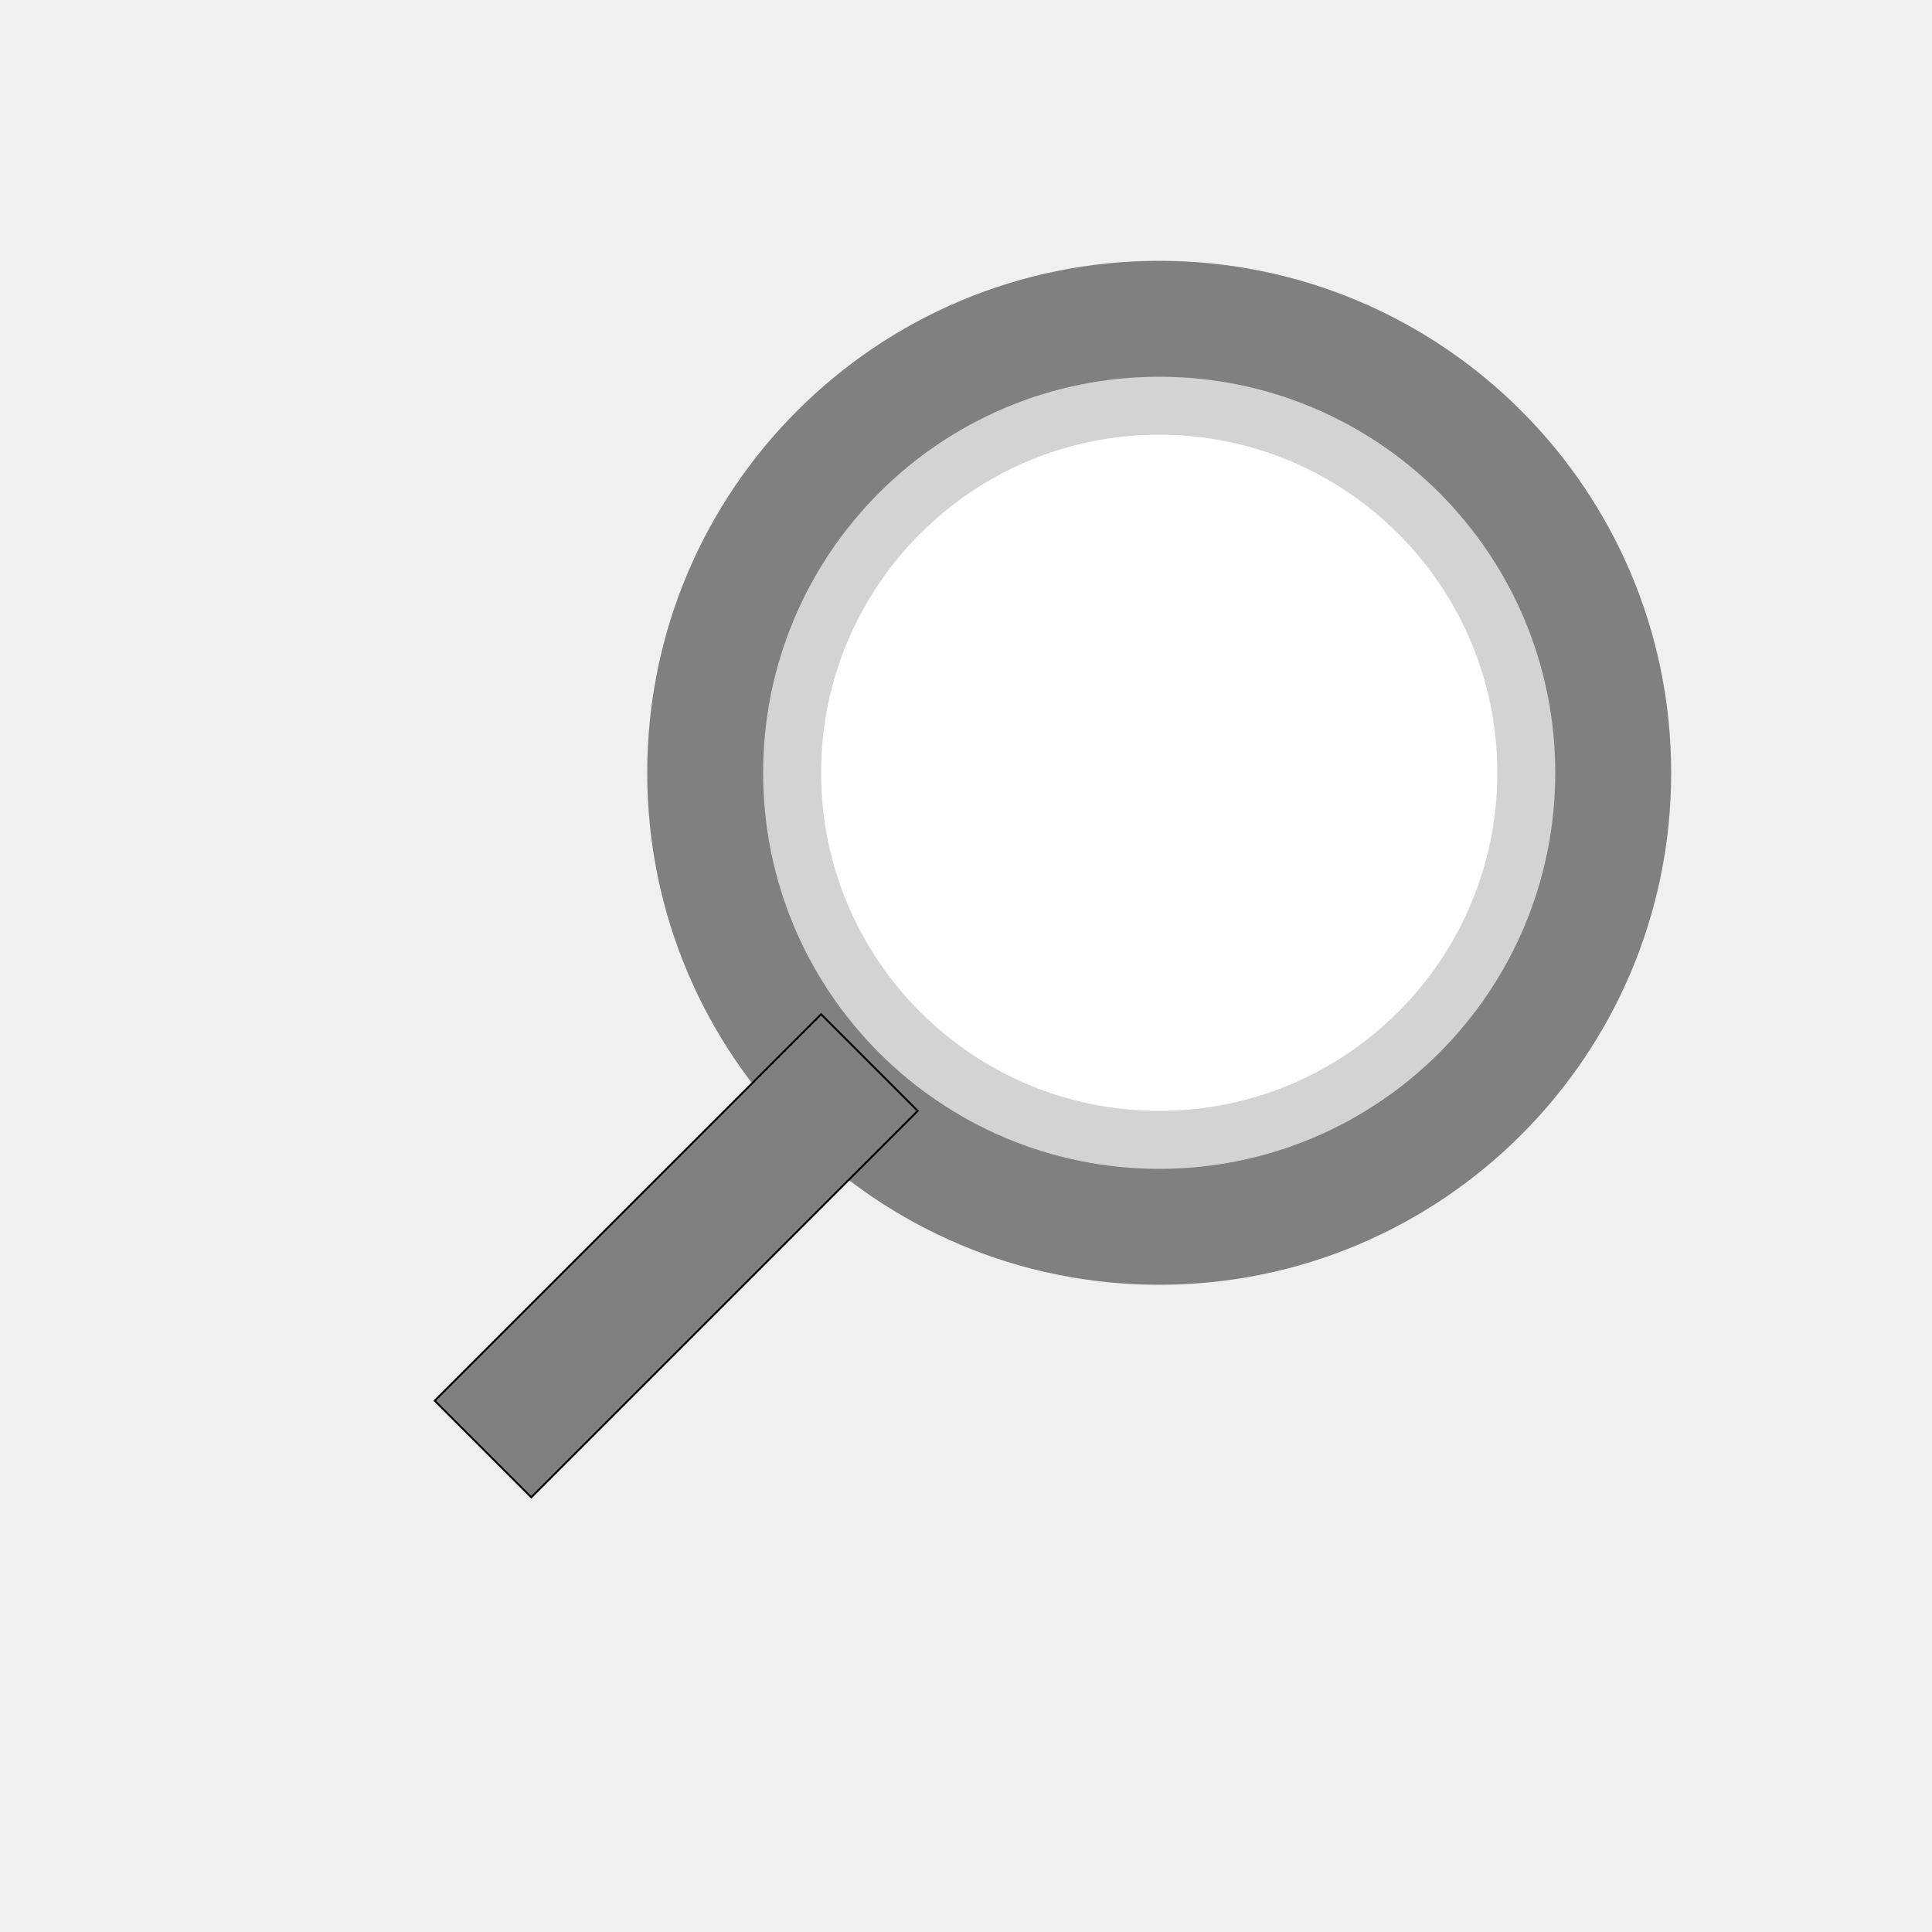
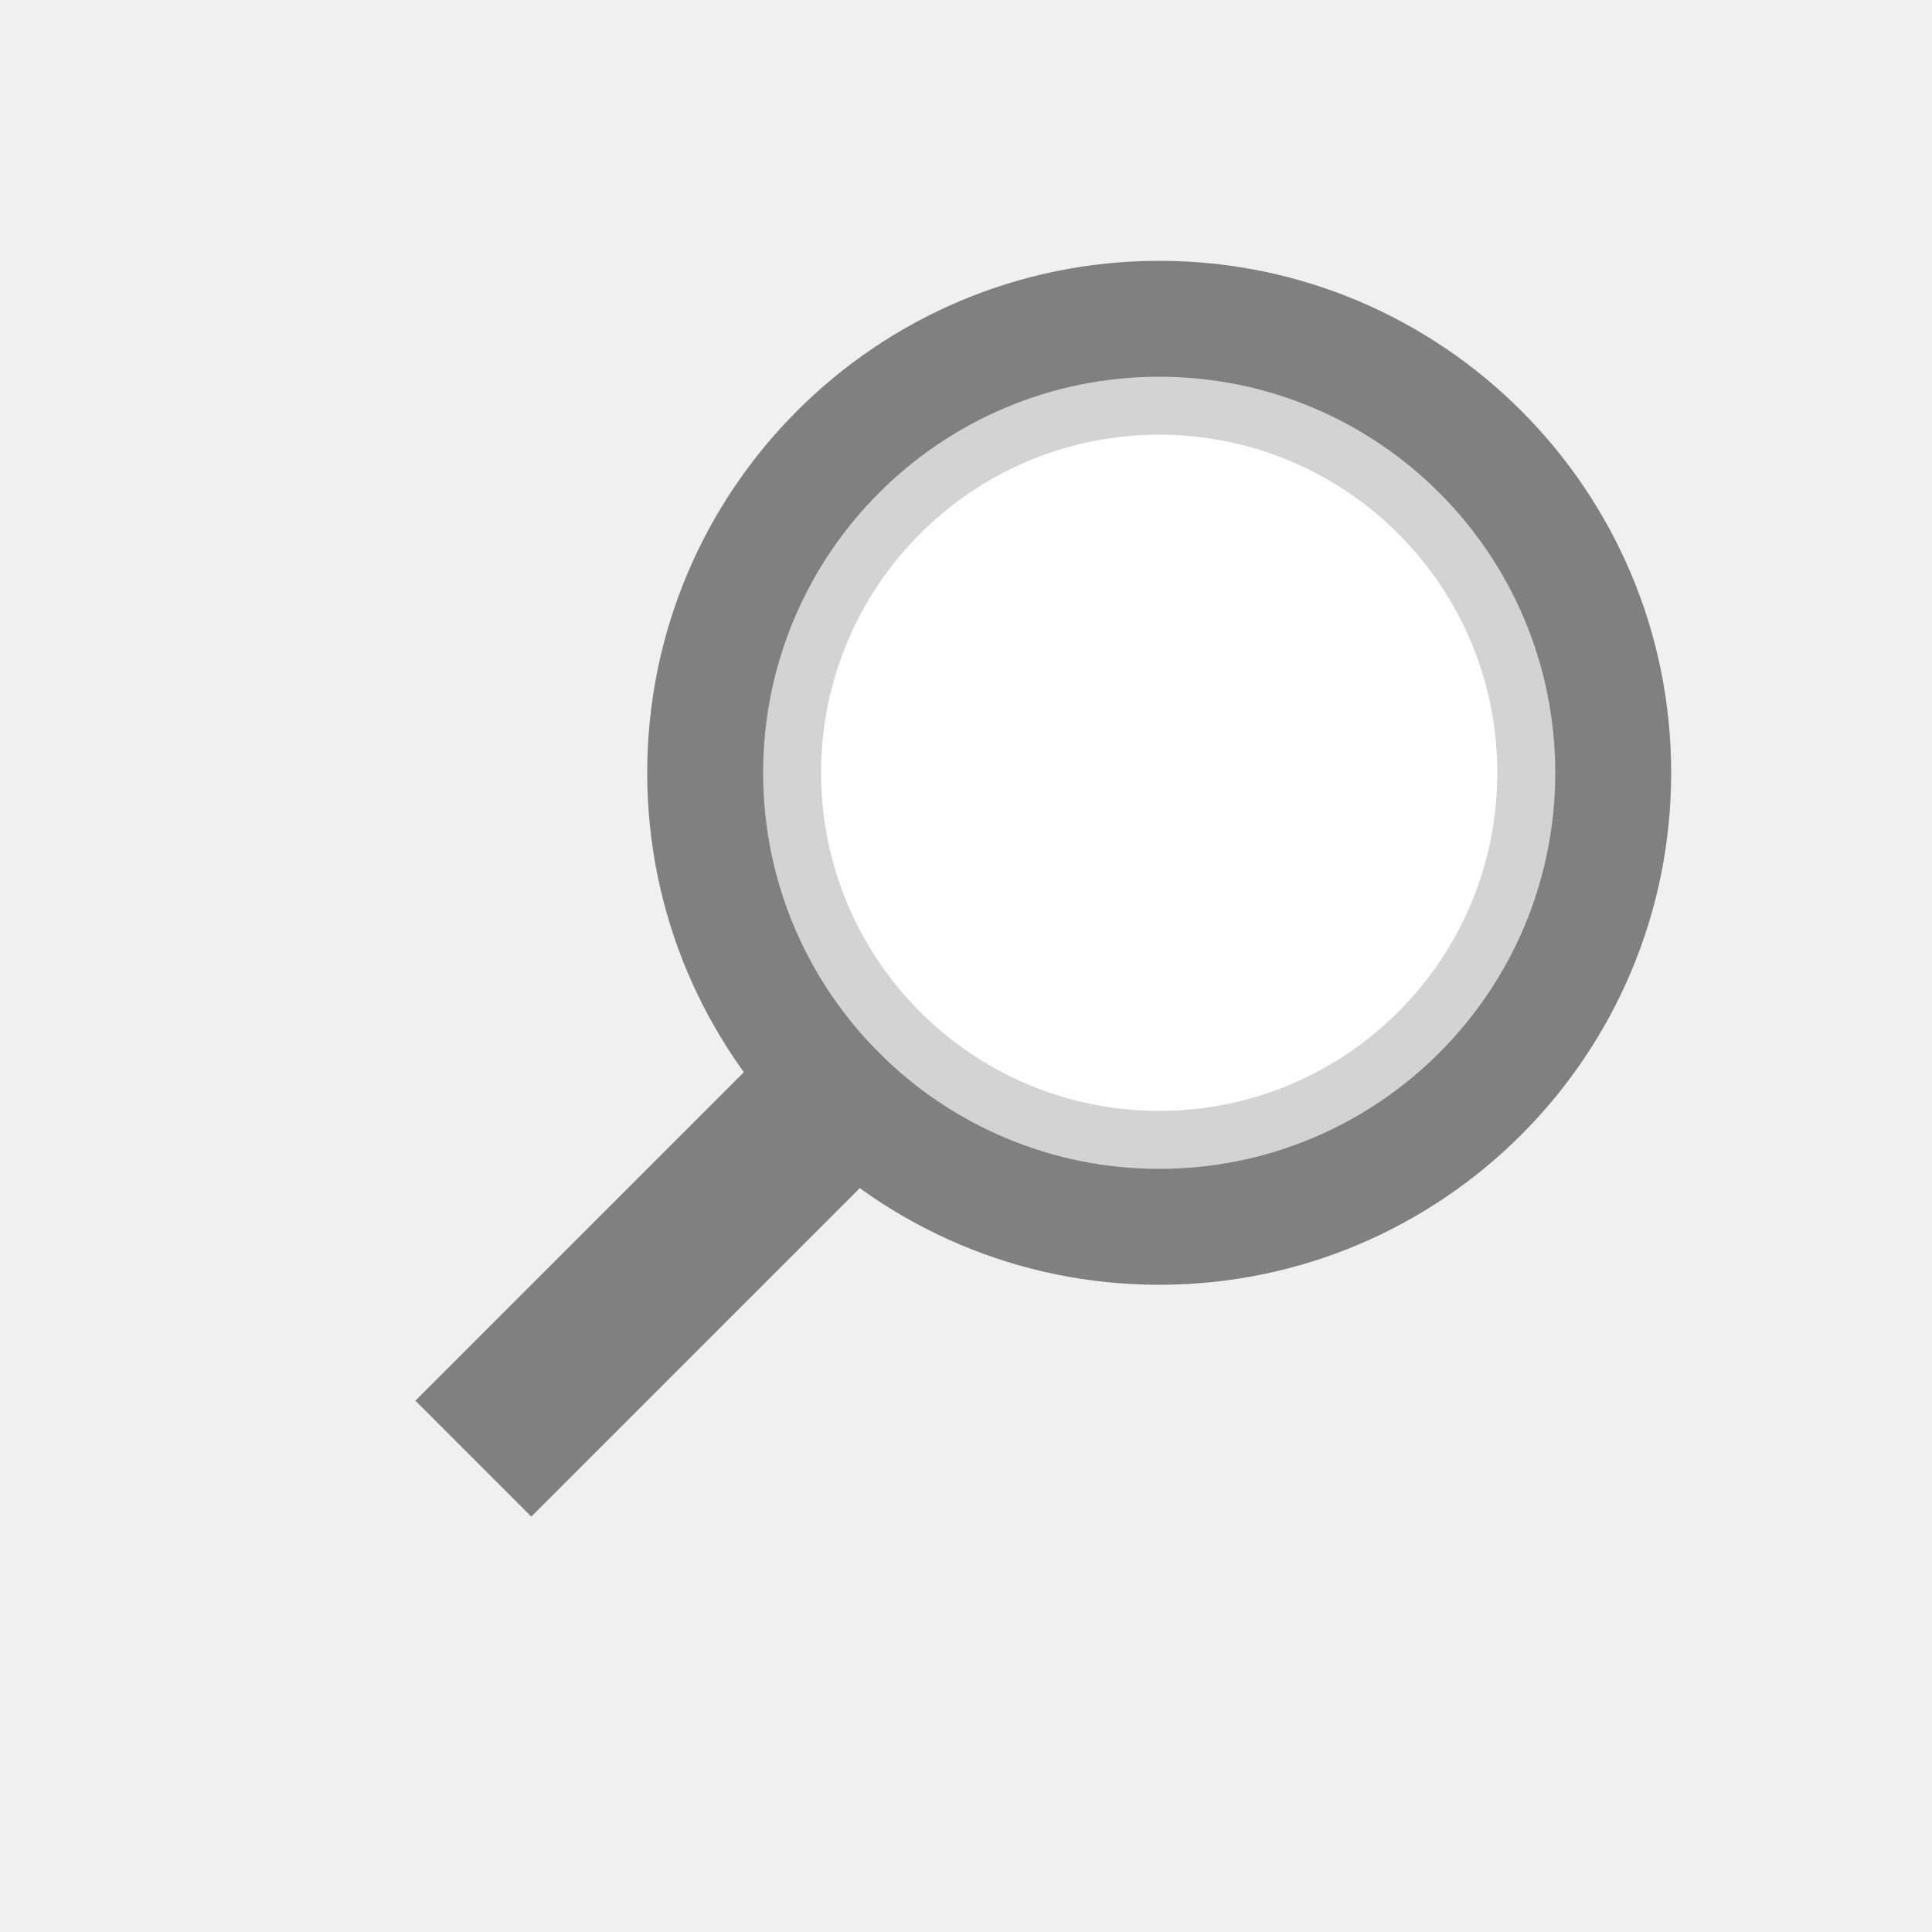
- <svg xmlns="http://www.w3.org/2000/svg" width="1000px" height="1000px" viewBox="0 0 1000 1000" preserveAspectRatio="xMidYMid meet" zoomAndPan="disable">
-   <rect id="svgEditorBackground" x="0" y="0" width="1000" height="1000" style="fill: none; stroke: none;" />
-   <circle id="e2_circle" cx="600" cy="400" style="stroke-width: 30px; vector-effect: non-scaling-stroke;" stroke="grey" r="250" fill="grey" />
-   <circle id="e3_circle" cx="600" cy="400" style="stroke-width: 30px; vector-effect: non-scaling-stroke;" stroke="lightgrey" r="190" fill="white" />
-   <rect x="-250" y="475" style="stroke-width: 1px; vector-effect: non-scaling-stroke;" stroke="black" id="e4_rectangle" width="200" height="50" fill="grey" transform="matrix(1, -1, 1, 1, 0, 0)" />
+ <svg xmlns="http://www.w3.org/2000/svg" viewBox="0 0 100 100" preserveAspectRatio="xMidYMid meet" zoomAndPan="disable">
+   <rect id="svgEditorBackground" x="0" y="0" width="100" height="100" style="fill: none; stroke: none;" />
+   <circle id="e2_circle" cx="60" cy="40" style="stroke-width: 3px" stroke="grey" r="25" fill="grey" />
+   <circle id="e3_circle" cx="60" cy="40" style="stroke-width: 3px" stroke="lightgrey" r="19" fill="white" />
+   <rect x="-25" y="47.5" style="stroke-width: 1px; vector-effect" stroke="grey" id="e4_rectangle" width="20" height="5" fill="grey" transform="matrix(1, -1, 1, 1, 0, 0)" />
</svg>
